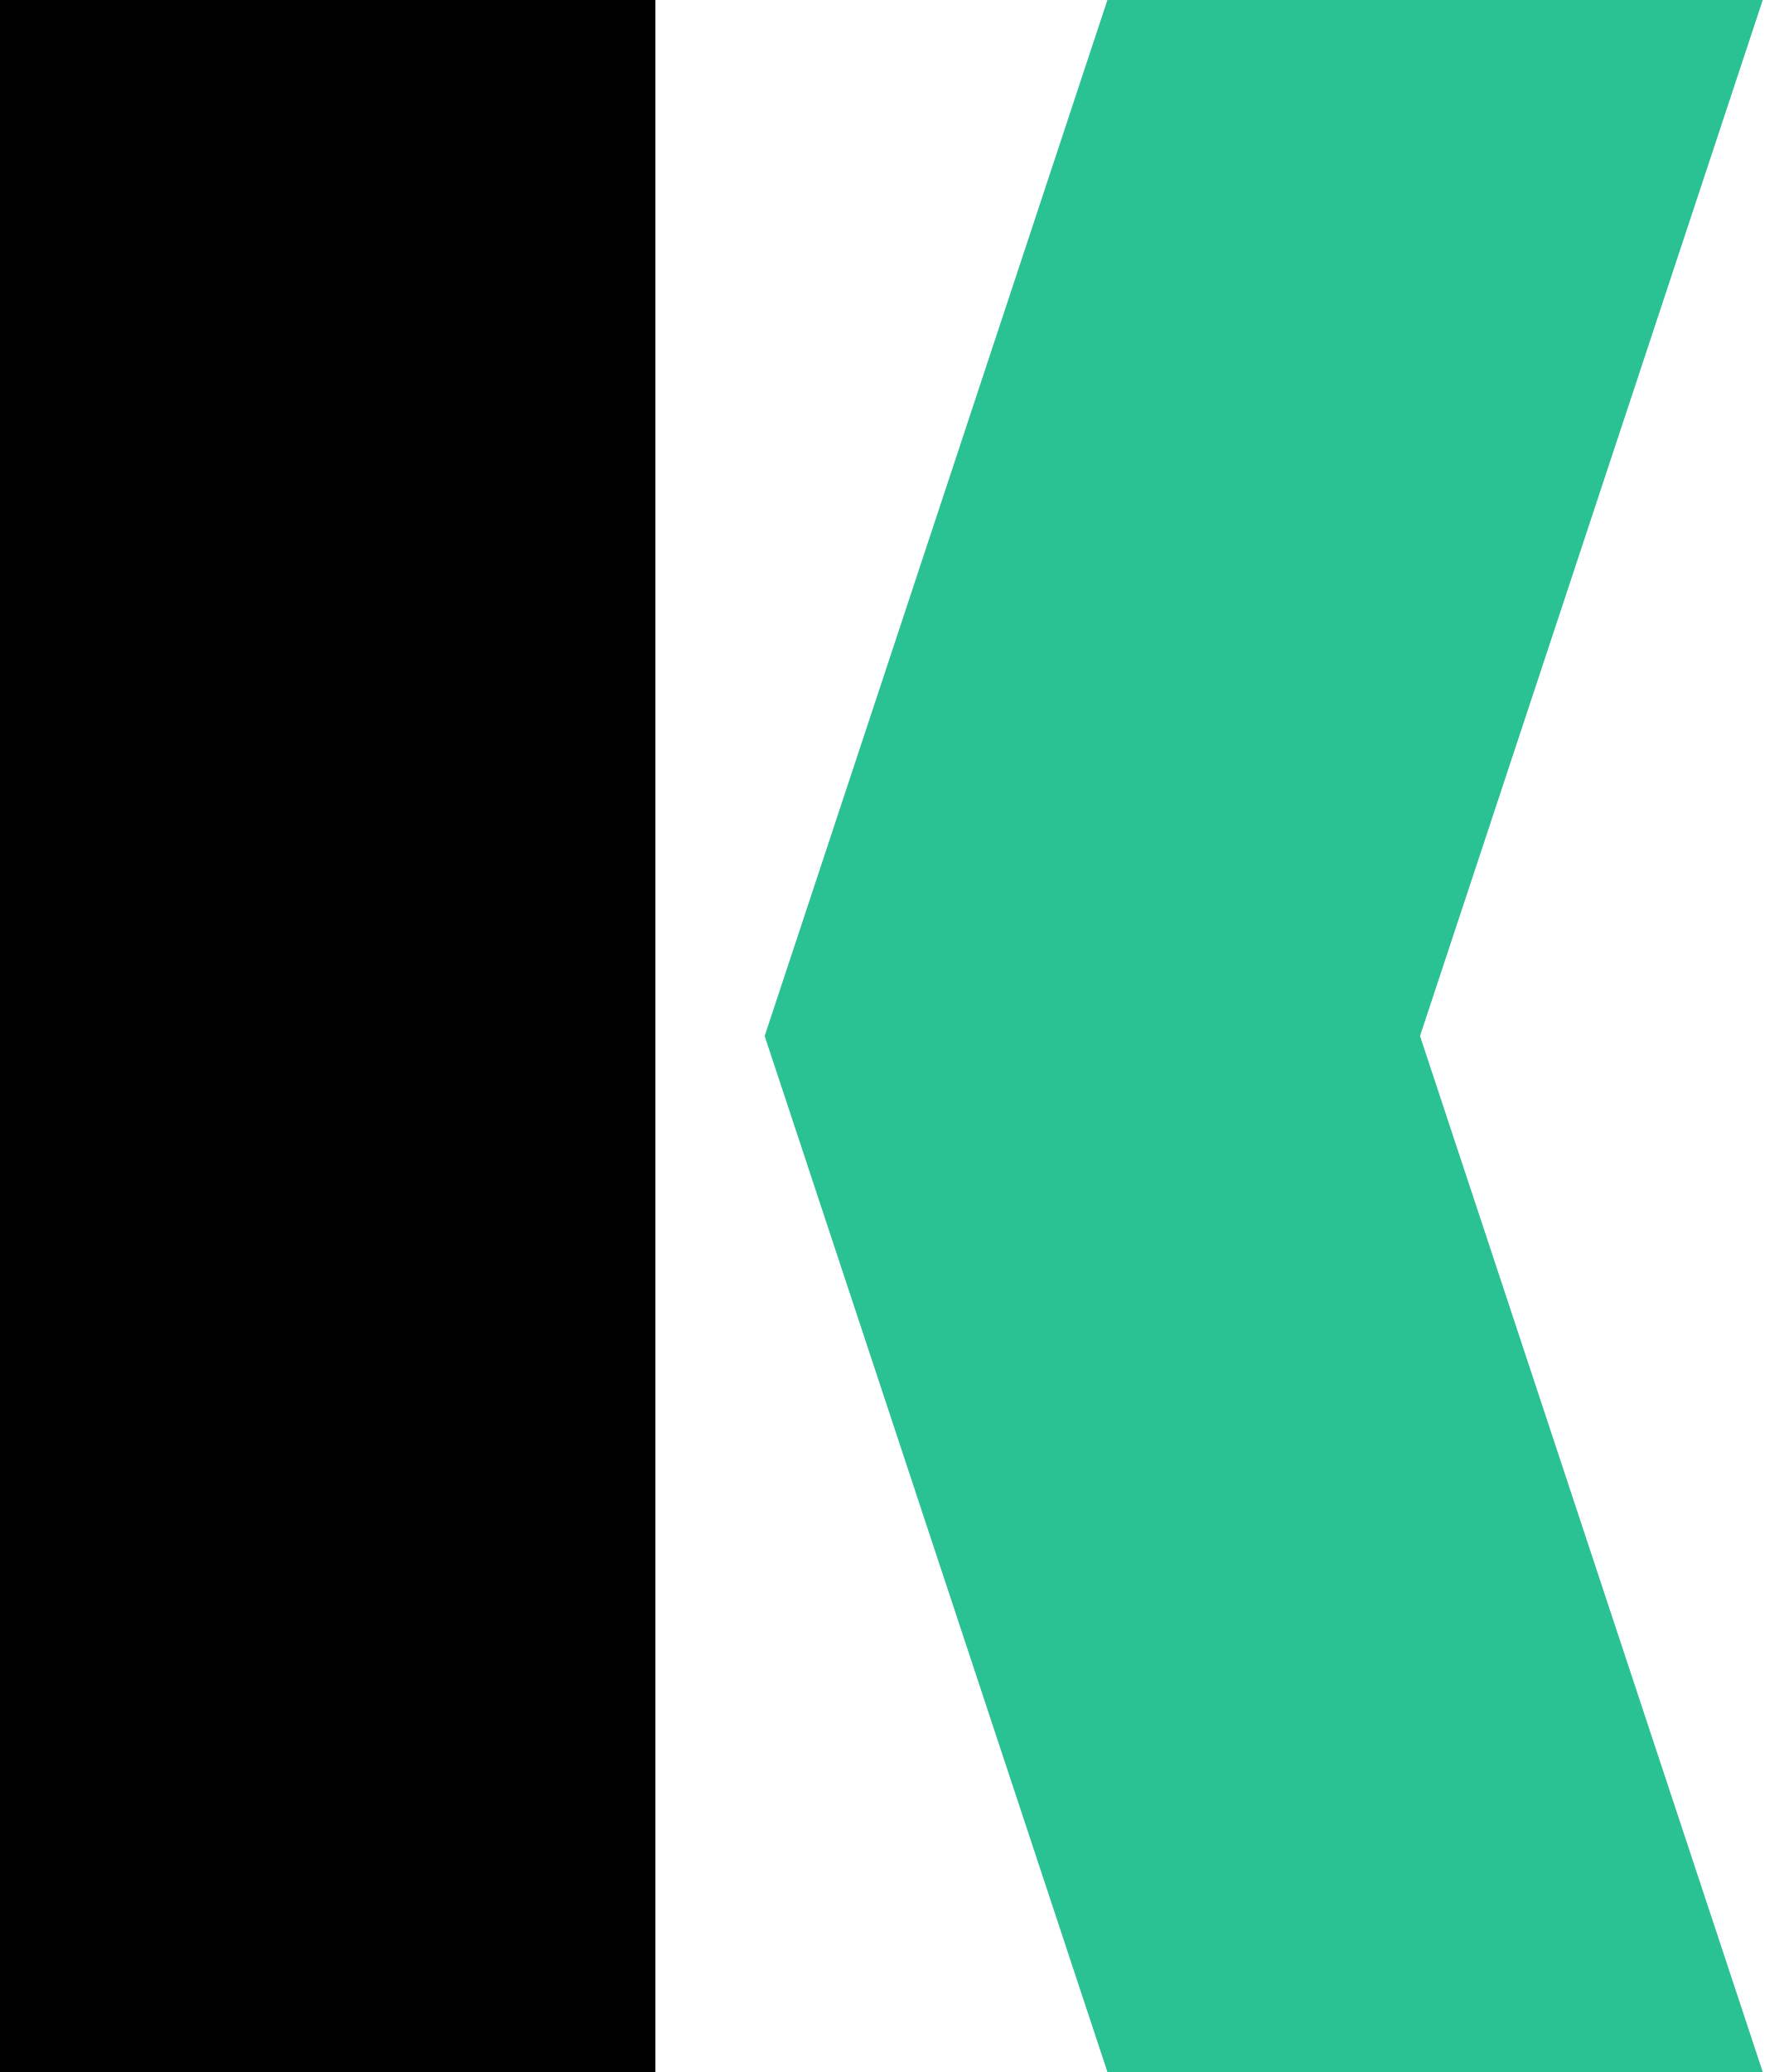
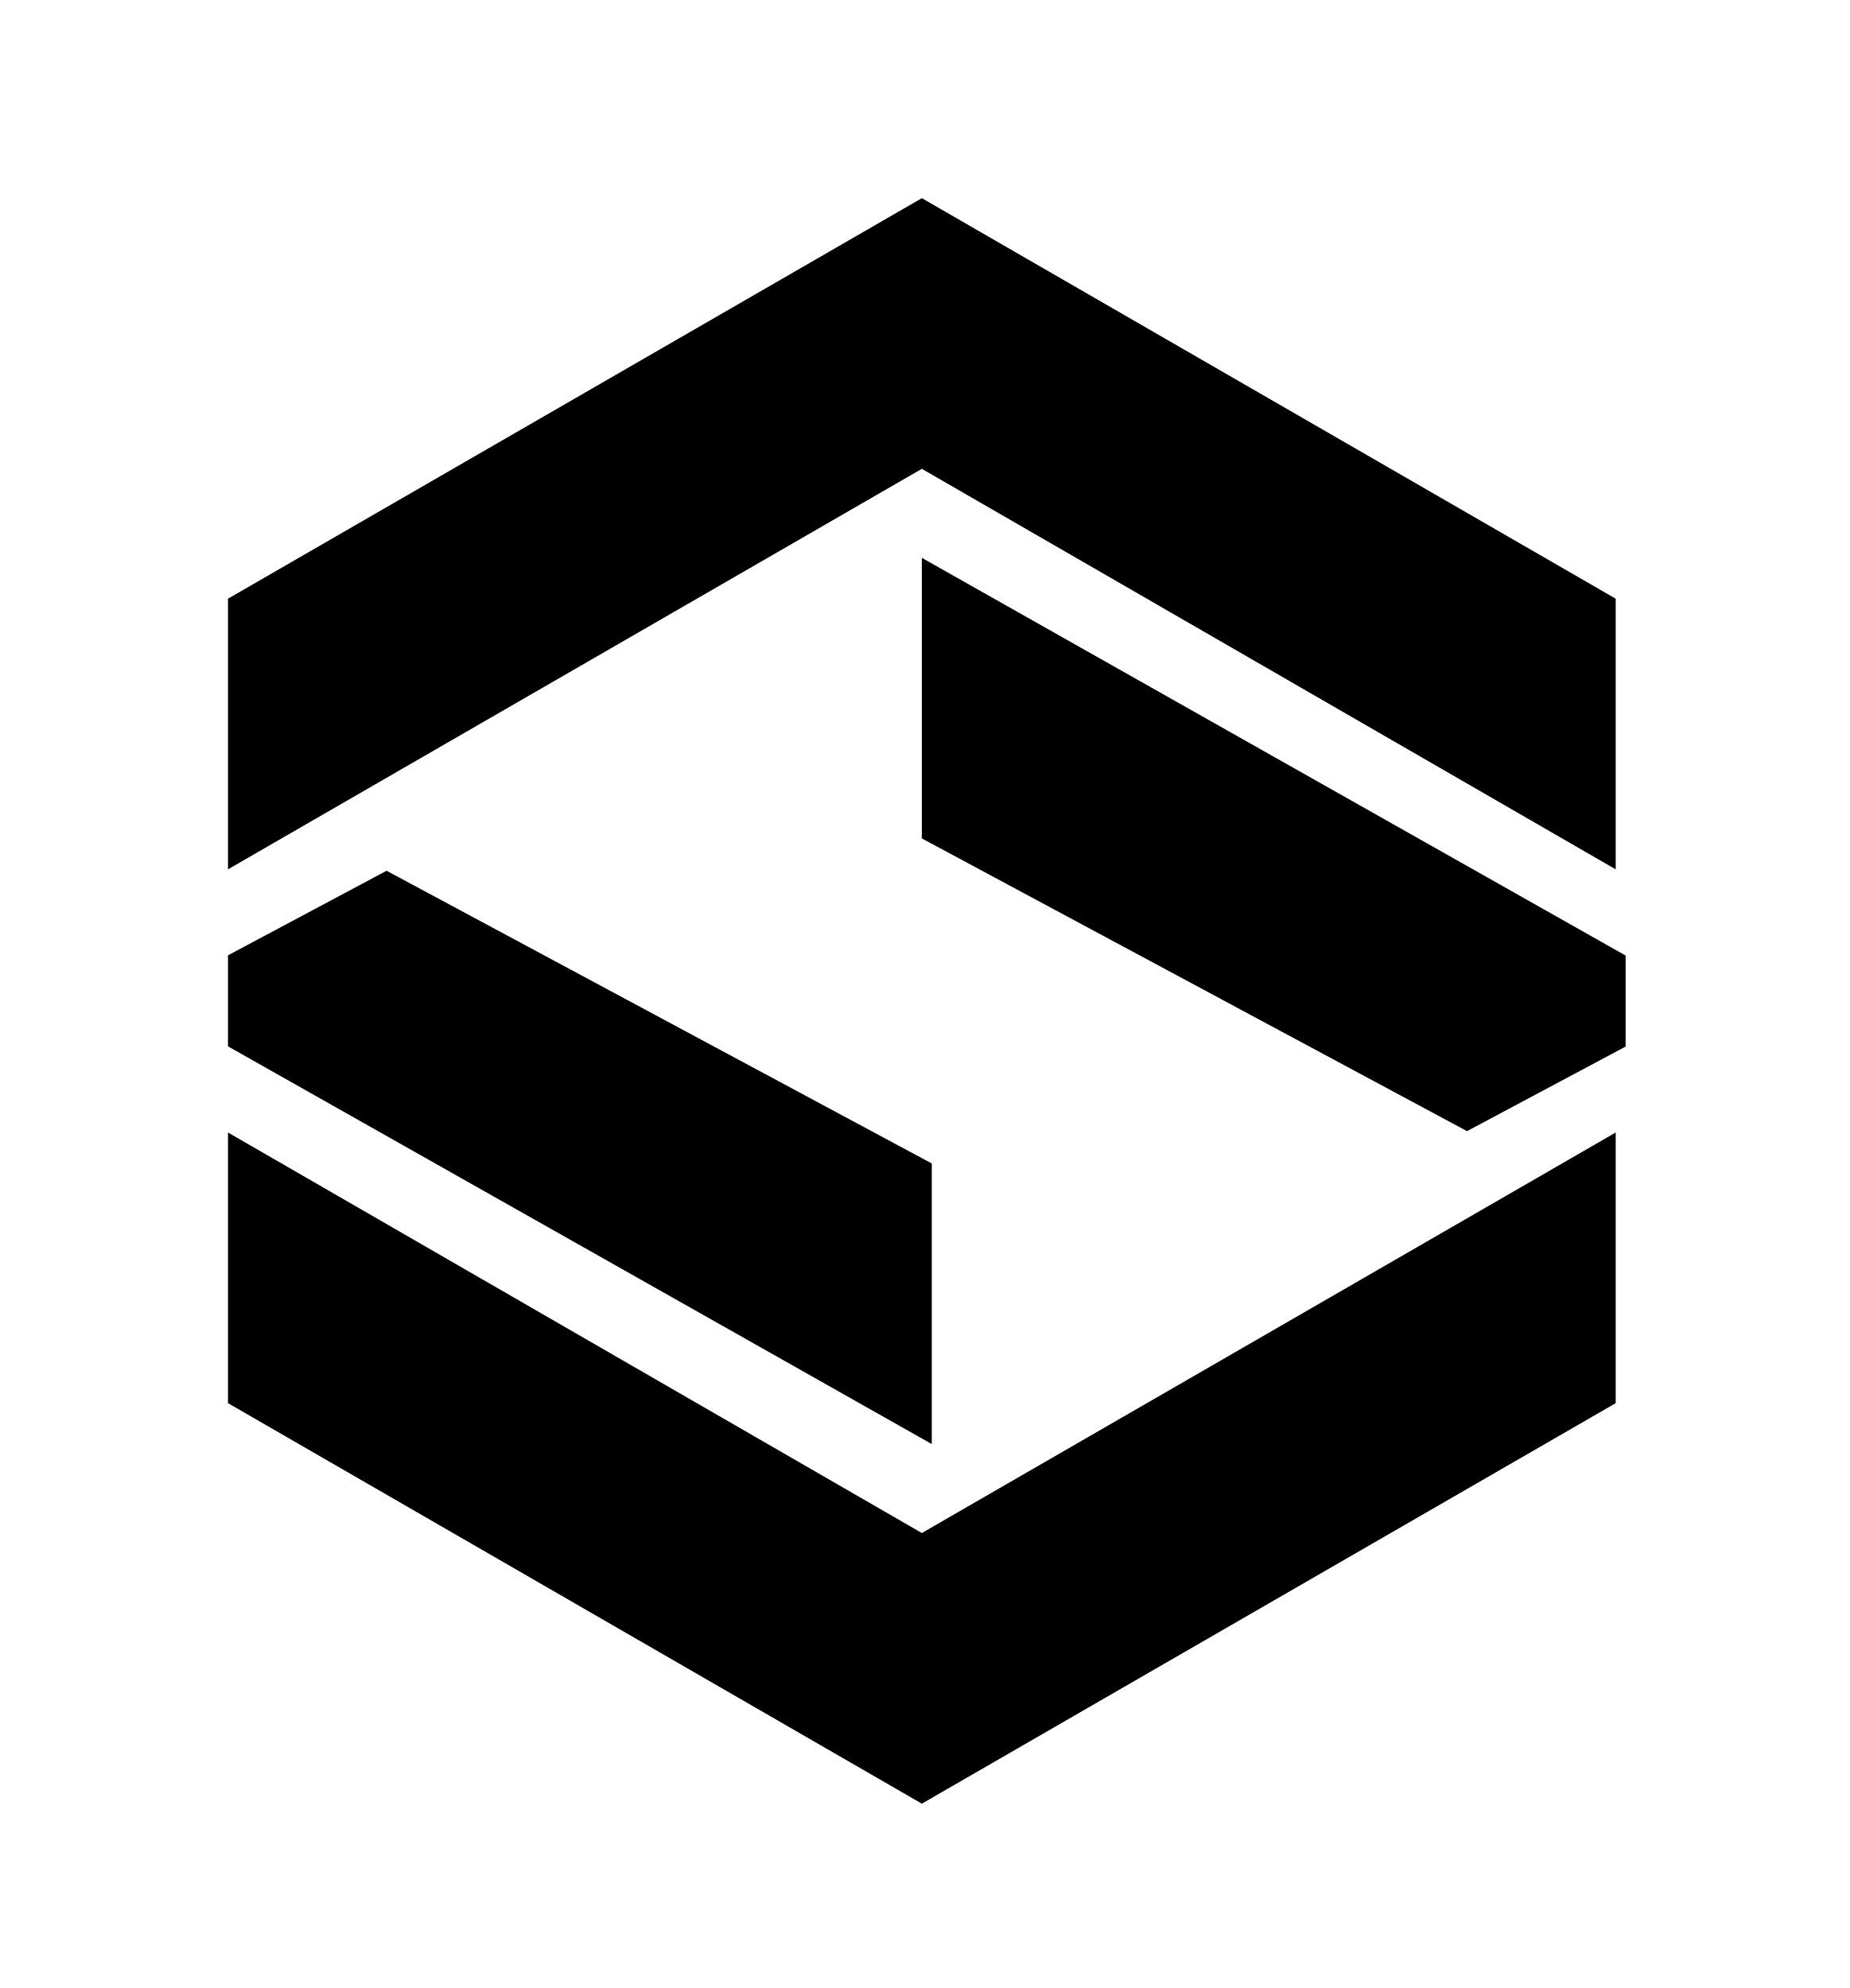
- <svg xmlns="http://www.w3.org/2000/svg" width="85" height="99" viewBox="0 0 85 99" fill="none">
-   <path d="M0 0H31.32V99H0V0Z" fill="black" />
-   <path d="M52.925 0H84.245L67.865 49.5L84.245 99H52.925L36.545 49.5L52.925 0Z" fill="#2AC293" />
+ <svg xmlns="http://www.w3.org/2000/svg" width="266" height="286" viewBox="0 0 266 286" fill="none">
+   <path d="M132.594 168.233V205.303L34.218 149.699V138.293L55.604 126.887L132.594 168.233Z" fill="black" stroke="black" stroke-width="2.851" />
+   <path d="M134.02 119.767V82.698L232.396 138.301V149.707L211.01 161.113L134.02 119.767Z" fill="black" stroke="black" stroke-width="2.851" />
+   <path d="M34.218 86.954V122.597L132.594 65.8L230.97 122.597V86.954L132.594 30.156L34.218 86.954Z" fill="black" stroke="black" stroke-width="2.851" />
+   <path d="M34.218 201.038V165.395L132.594 222.192L230.97 165.395V201.038L132.594 257.836L34.218 201.038Z" fill="black" stroke="black" stroke-width="2.851" />
</svg>
